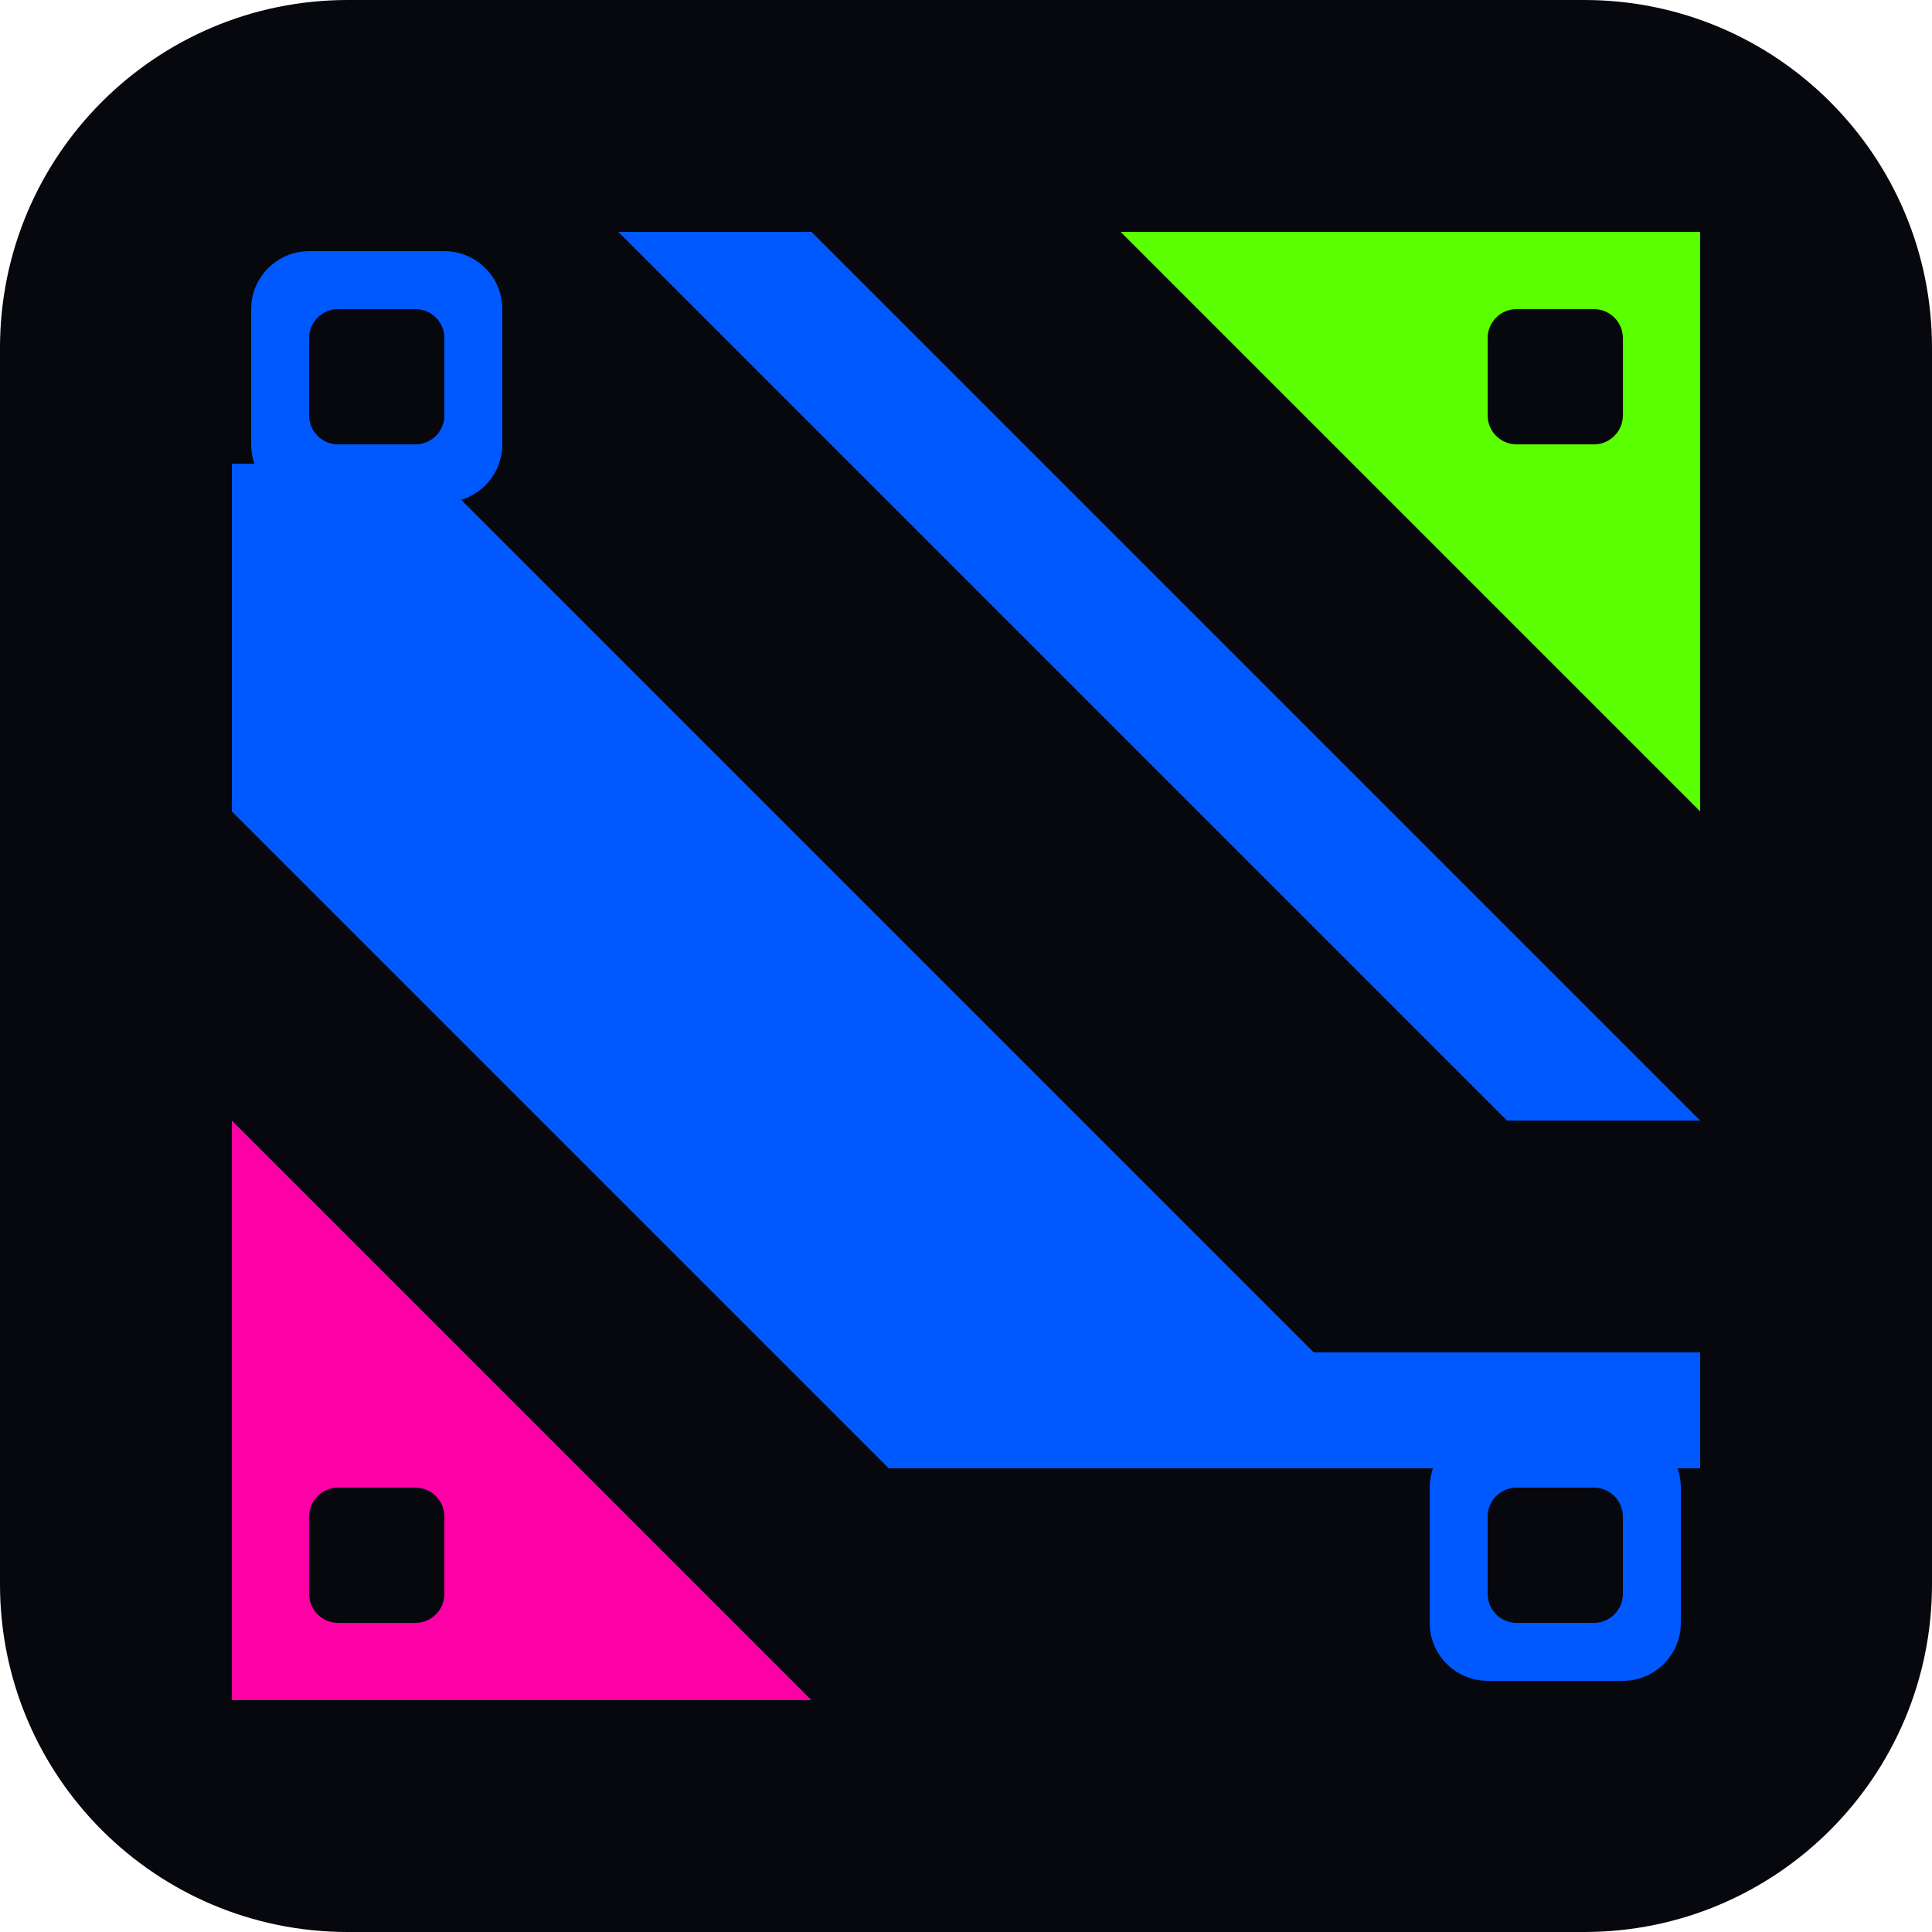
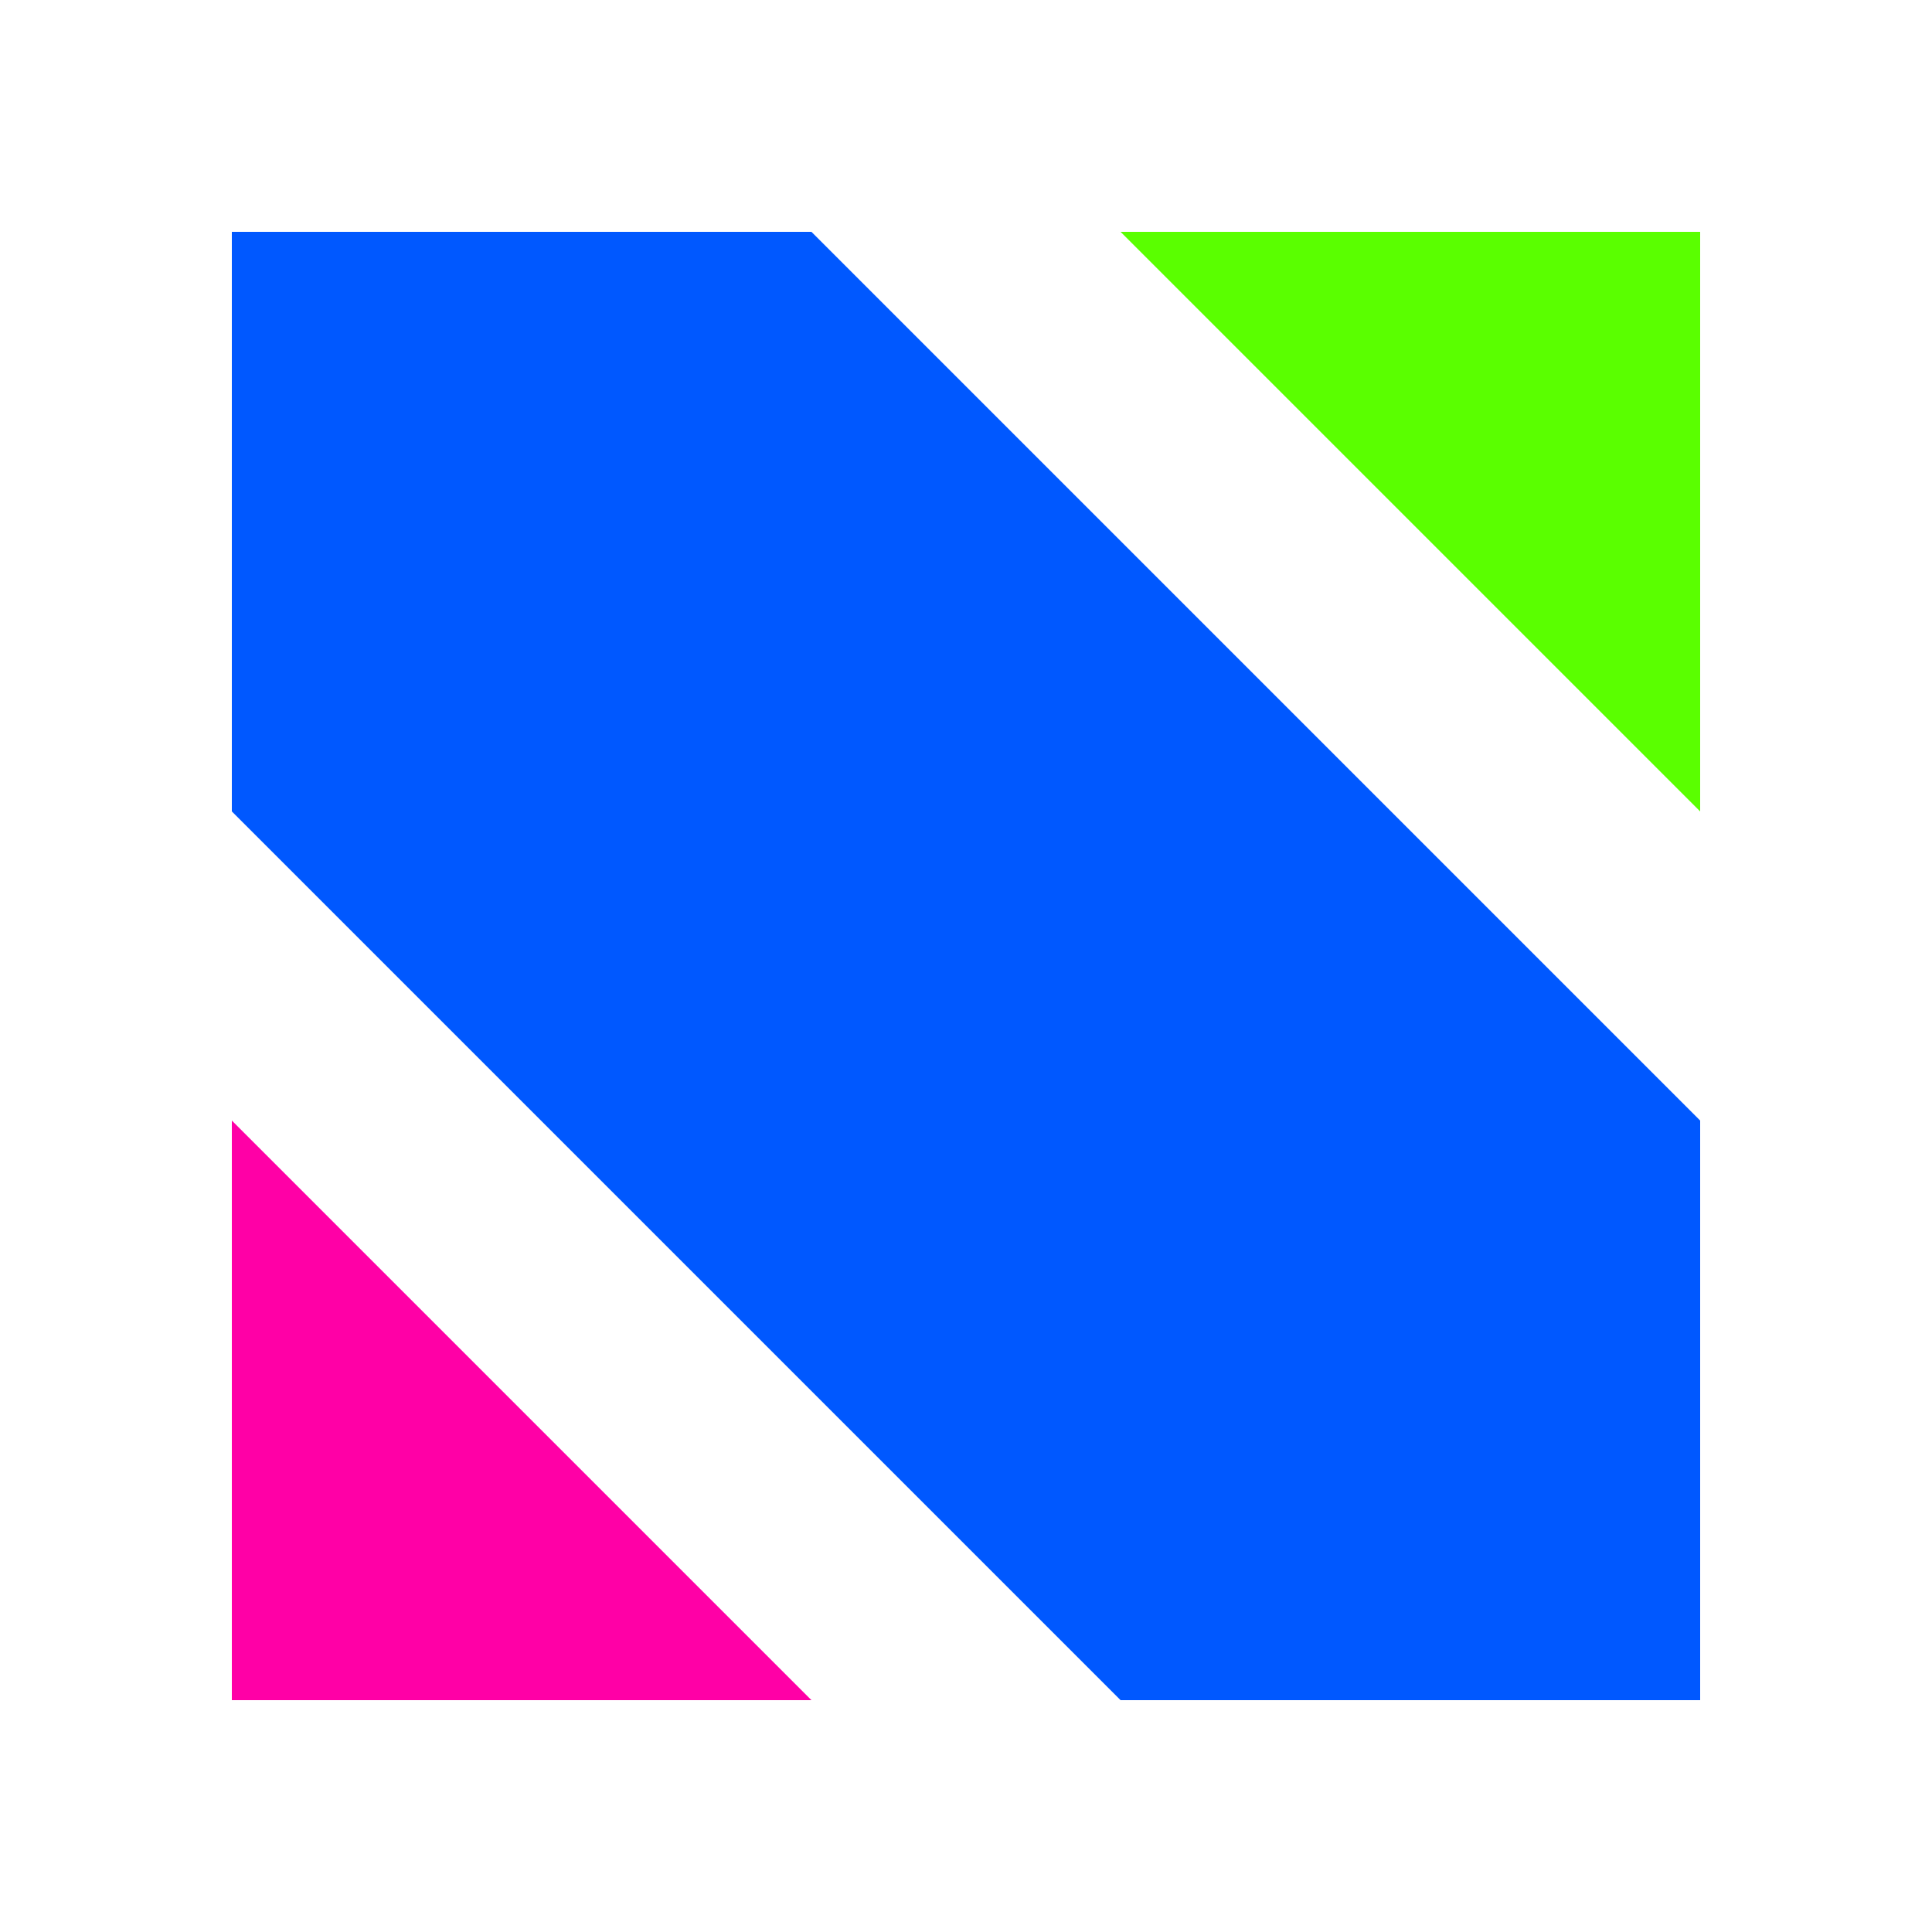
<svg xmlns="http://www.w3.org/2000/svg" viewBox="0 0 100 100">
-   <defs>
-     <clipPath id="round">
-       <rect width="100" height="100" rx="18" ry="18" />
-     </clipPath>
-   </defs>
-   <rect width="100" height="100" rx="18" ry="18" fill="#06080d" />
-   <polygon points="12,12 42,12 88,58 88,88 58,88 12,42" fill="#0058FF" clip-path="url(#round)" />
-   <polygon points="12,12 32,12 78,58 88,58 88,70 68,70 22,24 12,24" fill="#06080d" clip-path="url(#round)" />
-   <polygon points="42,76 88,76 88,88 54,88" fill="#06080d" clip-path="url(#round)" />
-   <polygon points="58,12 88,12 88,42" fill="#5AFF00" clip-path="url(#round)" />
-   <polygon points="12,58 42,88 12,88" fill="#FF00A6" clip-path="url(#round)" />
+   <polygon points="12,12 42,12 88,58 88,88 58,88 12,42" fill="#0058FF" />
+   <polygon points="12,12 32,12 78,58 88,58 88,70 68,70 22,24 12,24" fill="none" />
+   <polygon points="58,12 88,12 88,42" fill="#5AFF00" />
+   <polygon points="12,58 42,88 12,88" fill="#FF00A6" />
  <rect x="13" y="13" width="13" height="13" rx="3" fill="#0058FF" />
-   <rect x="16" y="16" width="7" height="7" rx="1.5" fill="#06080d" />
  <rect x="74" y="13" width="13" height="13" rx="3" fill="#5AFF00" />
-   <rect x="77" y="16" width="7" height="7" rx="1.5" fill="#06080d" />
  <rect x="13" y="74" width="13" height="13" rx="3" fill="#FF00A6" />
-   <rect x="16" y="77" width="7" height="7" rx="1.5" fill="#06080d" />
  <rect x="74" y="74" width="13" height="13" rx="3" fill="#0058FF" />
-   <rect x="77" y="77" width="7" height="7" rx="1.5" fill="#06080d" />
</svg>
